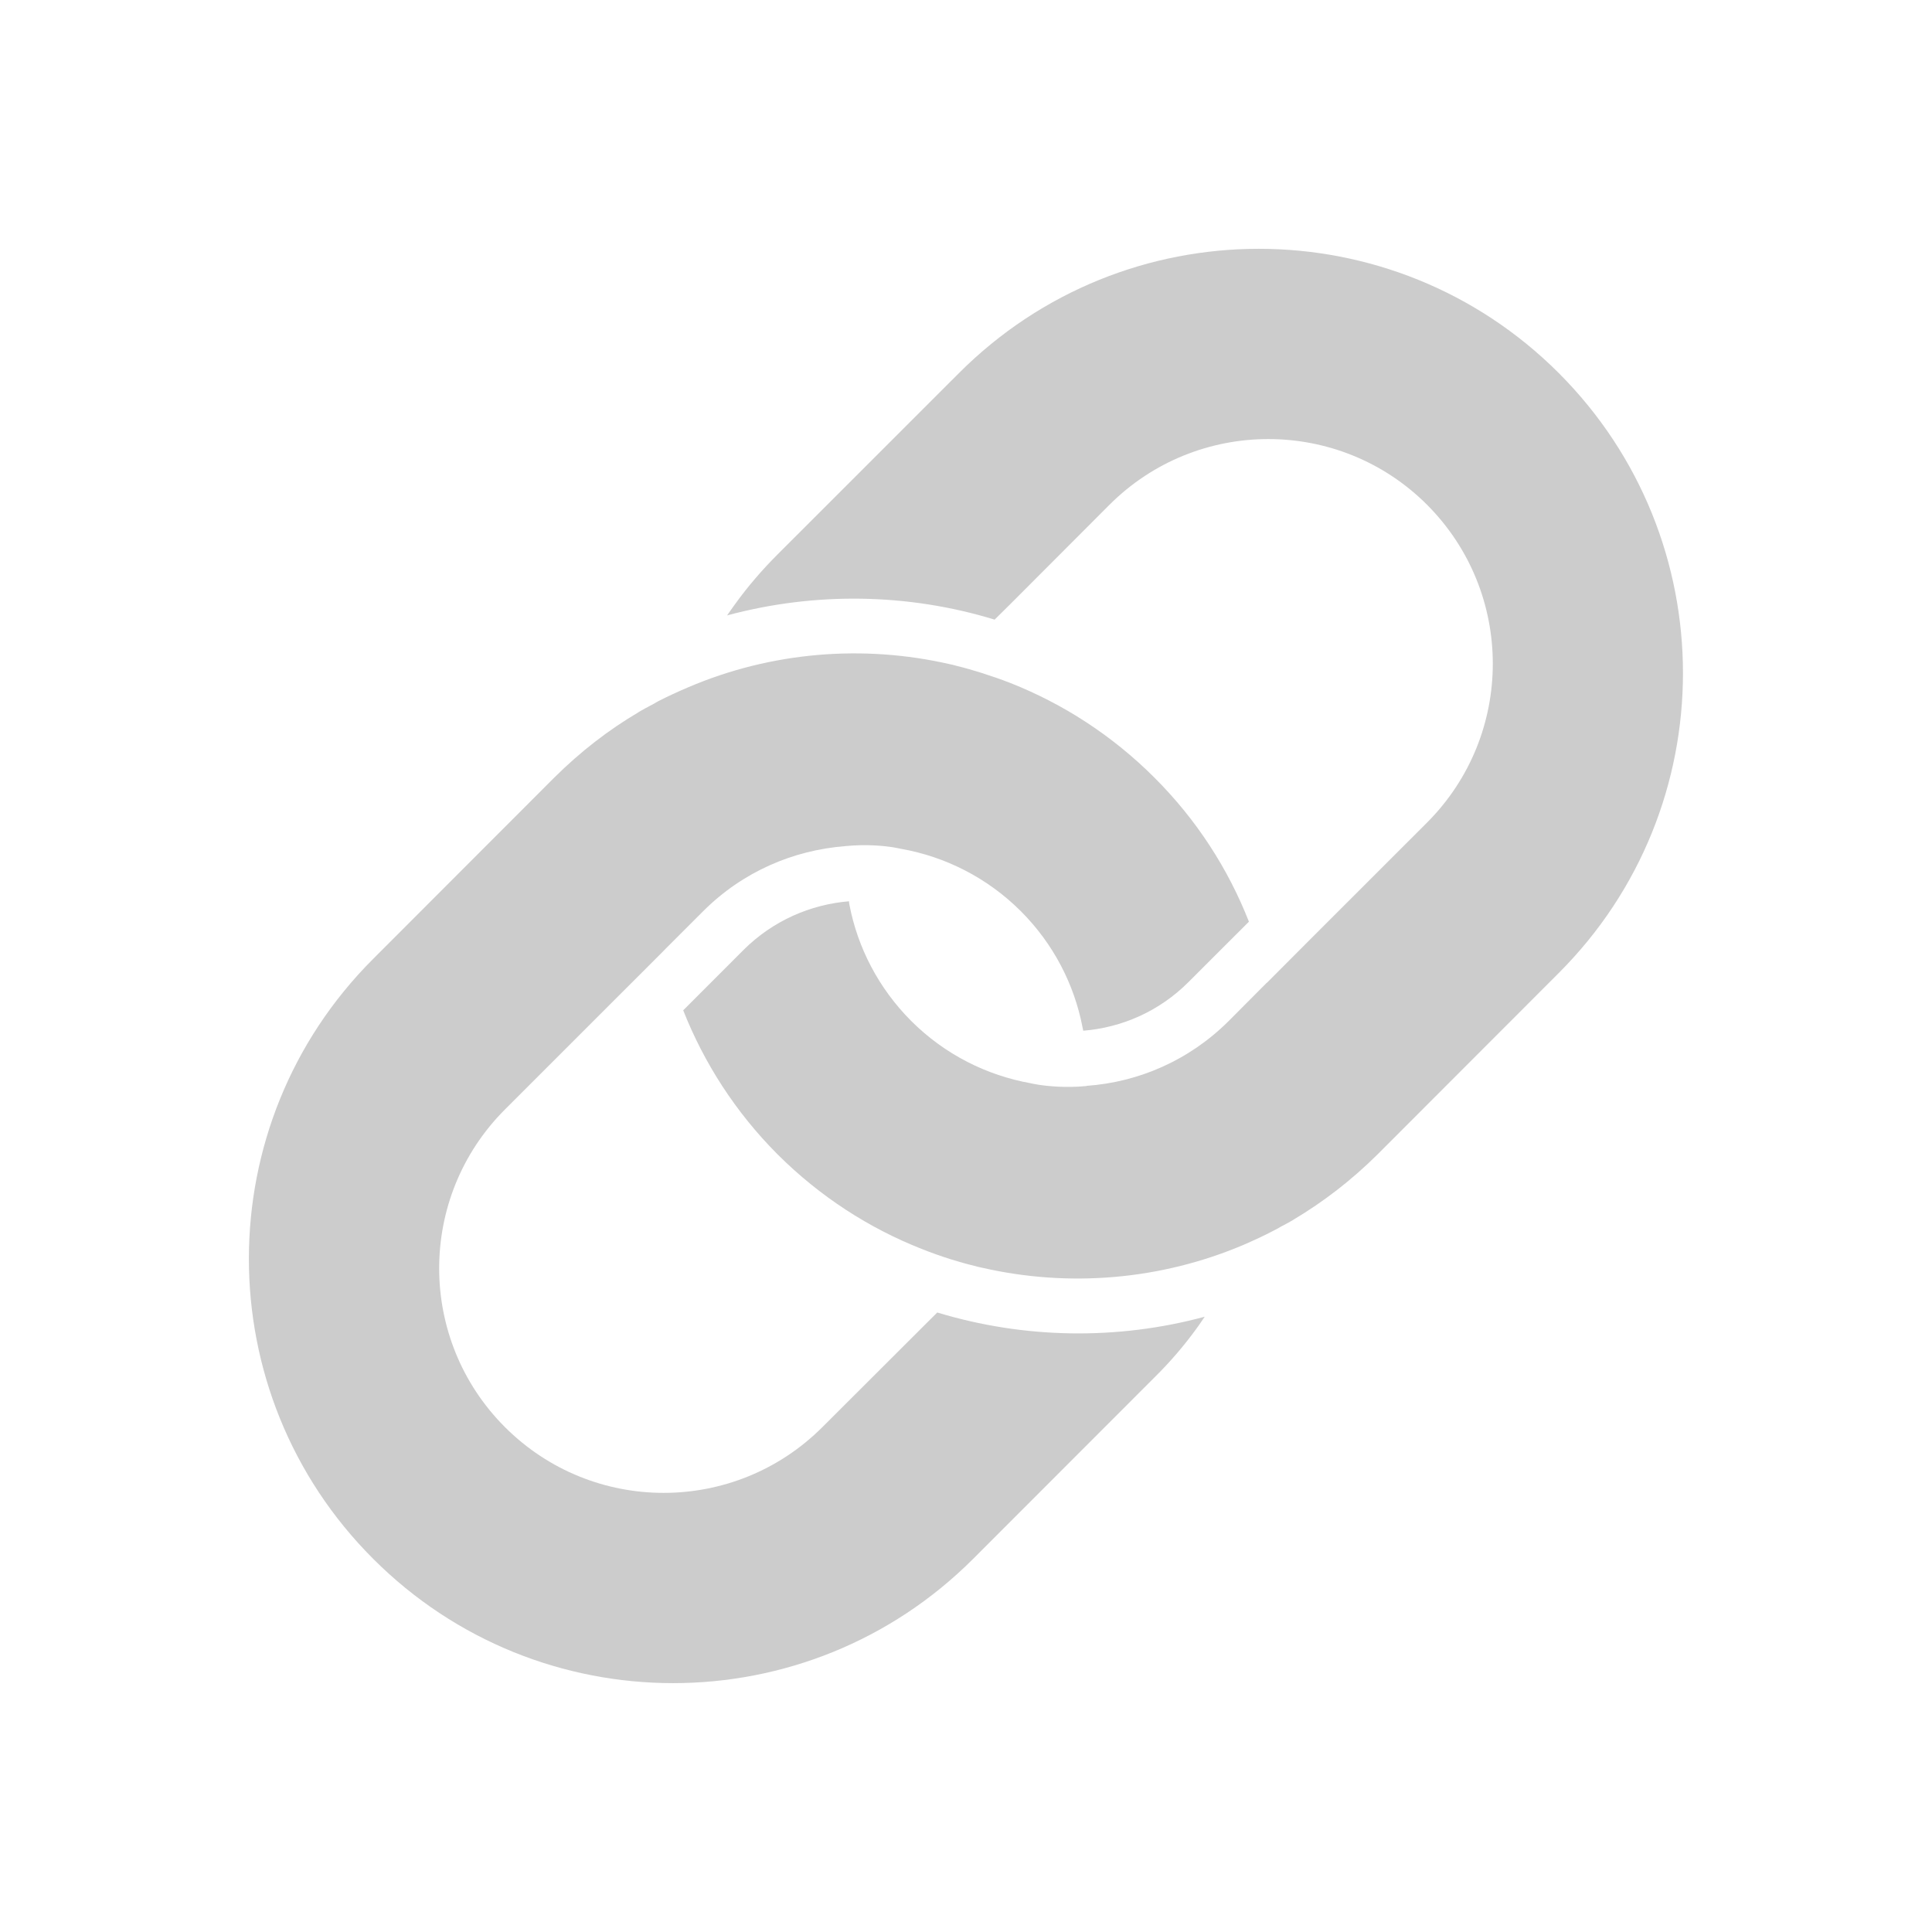
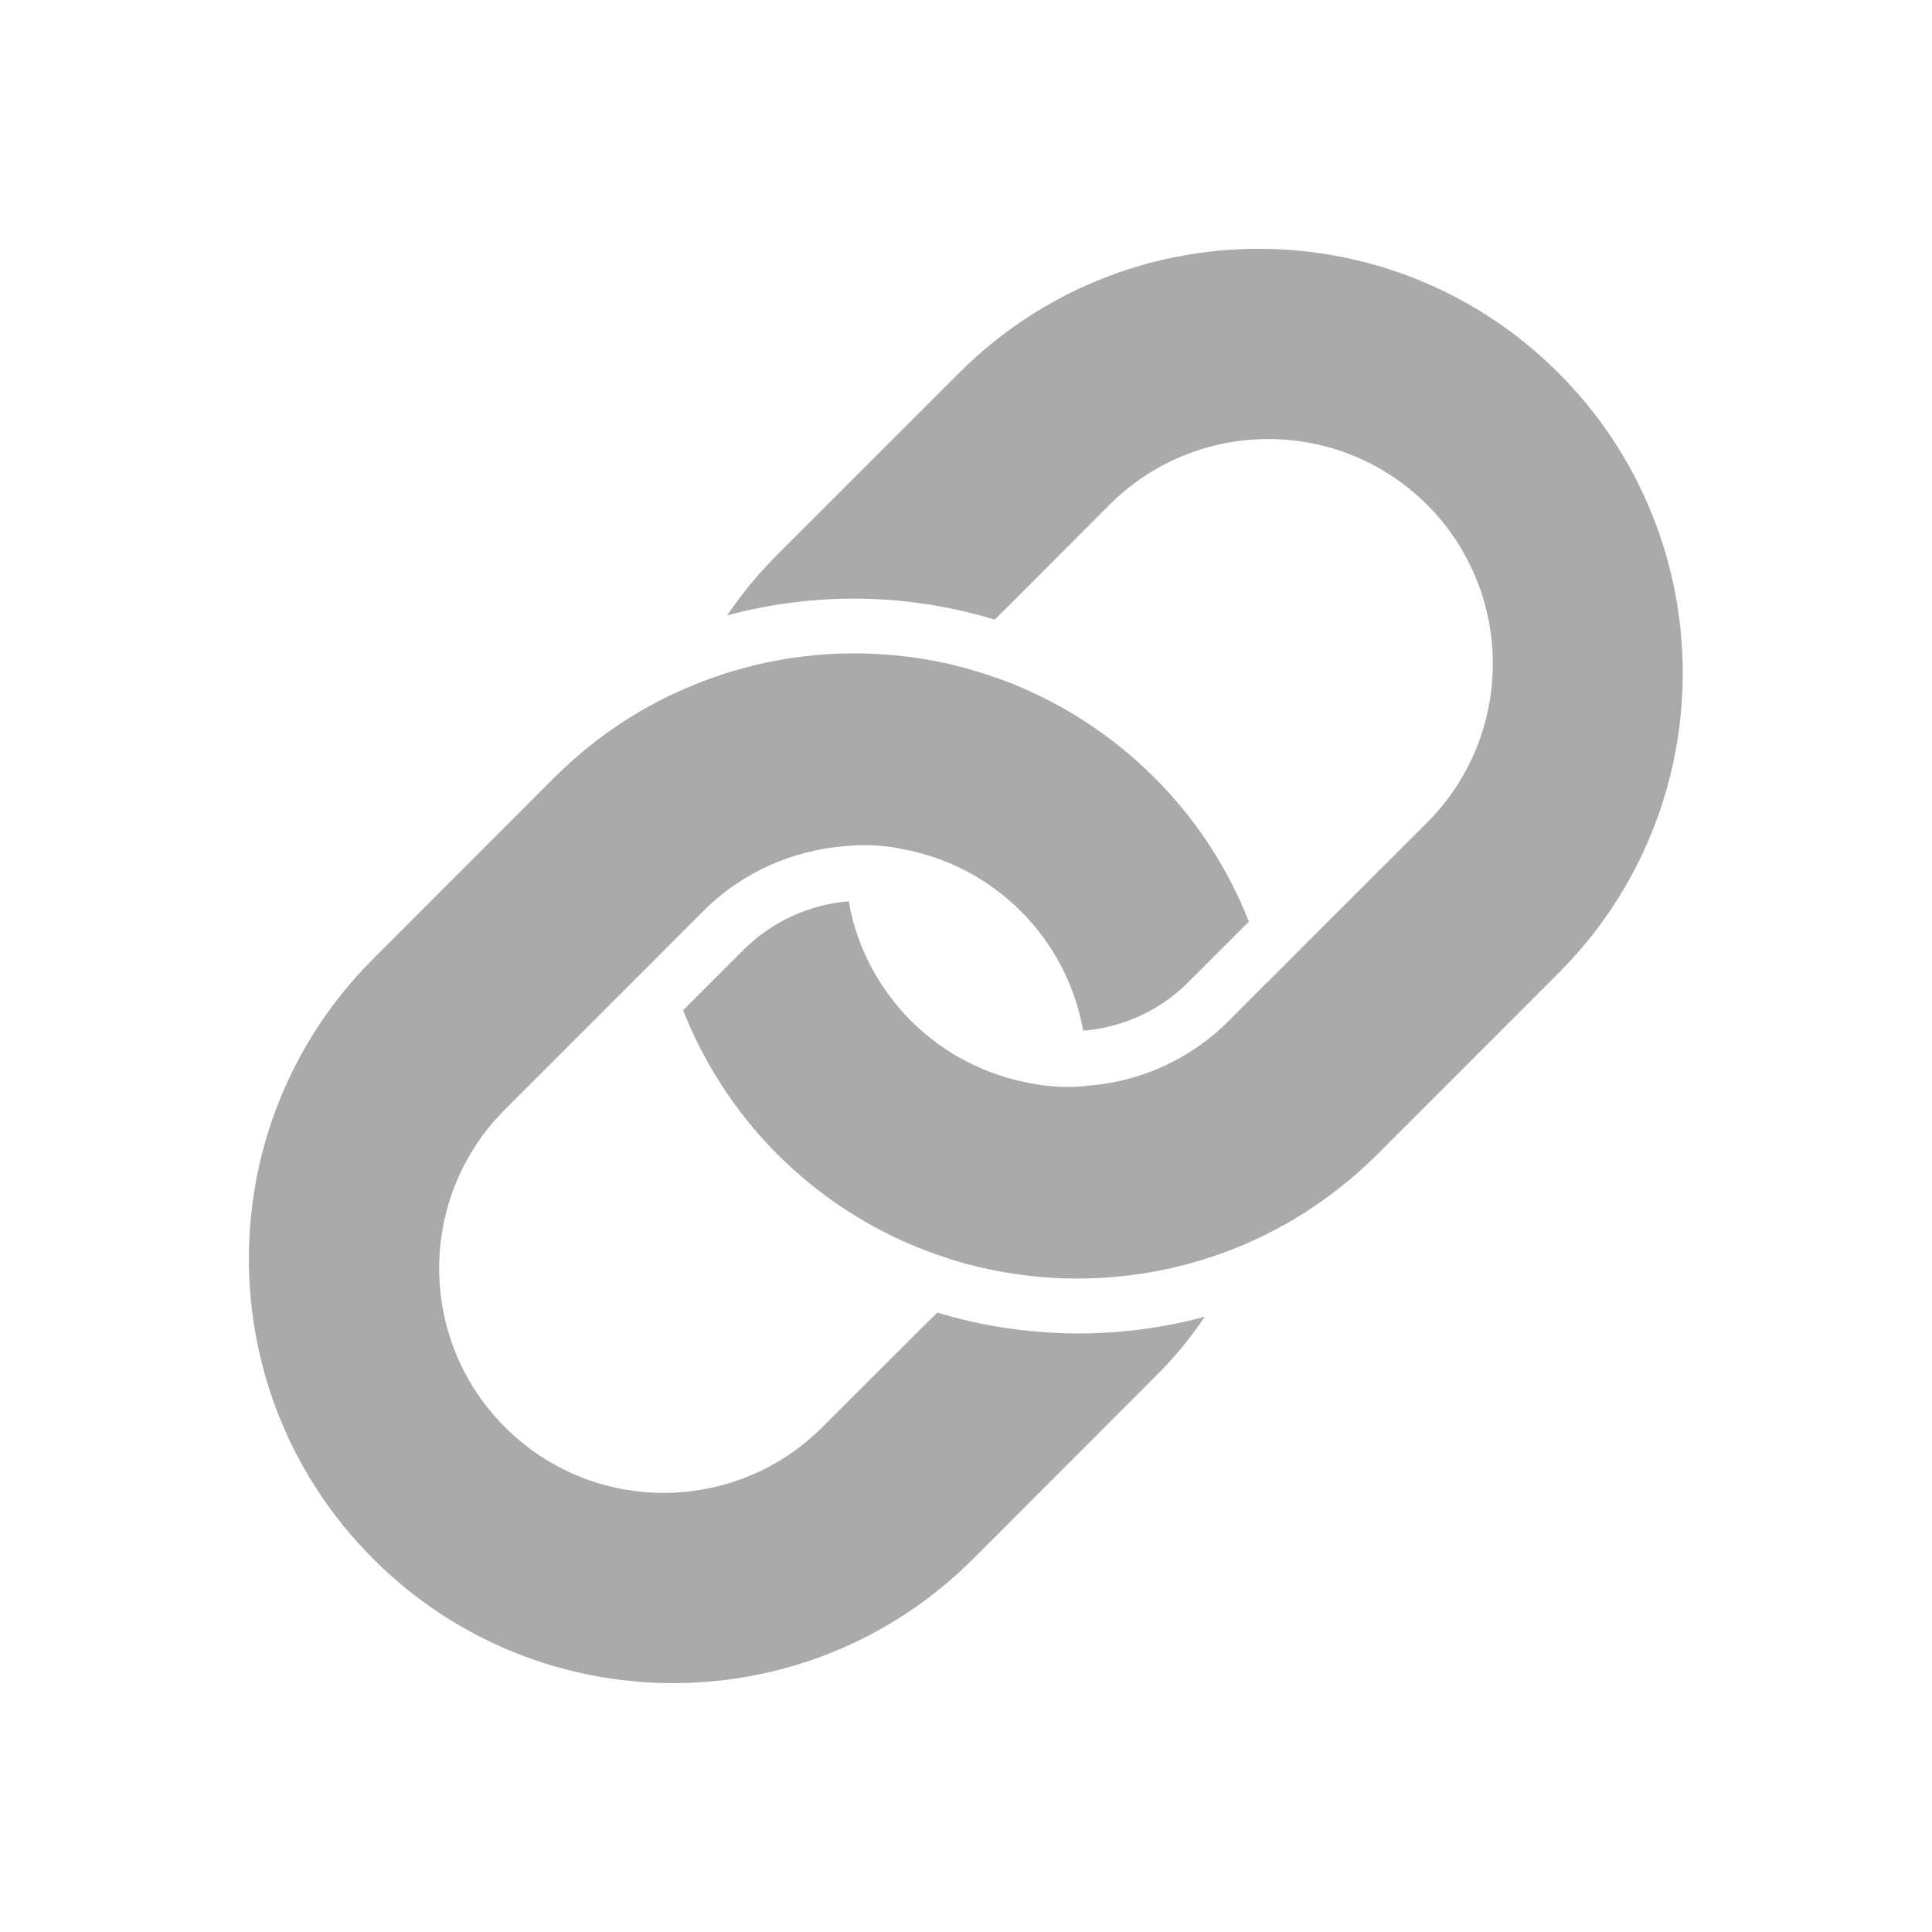
<svg xmlns="http://www.w3.org/2000/svg" version="1.1" id="Layer_1" x="0px" y="0px" width="32px" height="32px" viewBox="0 0 32 32" enable-background="new 0 0 32 32" xml:space="preserve">
  <g>
-     <path fill="#CCCCCC" d="M15.884,6.179l-3.004,3.003c-0.259,0.259-0.494,0.532-0.703,0.822c-0.046,0.061-0.09,0.128-0.134,0.189   c1.452-0.391,2.993-0.37,4.431,0.07l0.248-0.245l1.653-1.656c1.454-1.453,3.811-1.453,5.263,0c1.45,1.455,1.45,3.807,0,5.261   l-1.889,1.888L21.361,15.9l-0.377,0.378h-0.003l-0.629,0.632c-0.655,0.654-1.494,1.014-2.354,1.075v0.003l0,0   c-0.181,0.017-0.334,0.017-0.467,0.011c-0.29-0.014-0.46-0.057-0.46-0.057l0,0l0,0c-0.724-0.13-1.419-0.473-1.979-1.032   c-0.544-0.546-0.886-1.217-1.022-1.92c-0.004-0.021-0.007-0.04-0.008-0.062c-0.638,0.053-1.26,0.321-1.747,0.806l-0.999,1   c0.343,0.868,0.863,1.684,1.563,2.386c0.704,0.702,1.517,1.223,2.384,1.565c0.161,0.065,0.321,0.12,0.485,0.173   c0.135,0.042,0.273,0.081,0.413,0.114c0.008,0.003,0.017,0.005,0.026,0.008c0.027,0.008,0.052,0.01,0.077,0.017   c1.437,0.33,2.961,0.206,4.339-0.381c0.166-0.073,0.333-0.148,0.498-0.236c0.01-0.005,0.017-0.008,0.026-0.013   c0.028-0.015,0.056-0.03,0.083-0.047c0.068-0.035,0.139-0.073,0.207-0.113c0,0,0.002,0,0.003-0.003   c0.498-0.296,0.966-0.656,1.397-1.084l3.001-3.004c2.743-2.742,2.743-7.192,0-9.937C23.075,3.436,18.626,3.434,15.884,6.179z" />
-     <path fill="#CCCCCC" d="M16.116,25.822l3.003-3.005c0.261-0.257,0.495-0.53,0.704-0.819c0.047-0.062,0.088-0.13,0.131-0.189   c-1.448,0.391-2.989,0.367-4.43-0.07l-0.245,0.244l-1.657,1.654c-1.453,1.453-3.806,1.453-5.259,0c-1.452-1.452-1.452-3.808,0-5.26   l1.887-1.887l0.39-0.389l0.377-0.378v-0.001l0.629-0.629c0.656-0.656,1.495-1.012,2.353-1.078v-0.001h0.003   c0.179-0.017,0.334-0.018,0.464-0.012c0.29,0.013,0.459,0.058,0.459,0.058l0,0c0,0,0.003,0,0.004,0   c0.723,0.129,1.419,0.473,1.979,1.032c0.545,0.545,0.885,1.217,1.021,1.918c0.006,0.022,0.008,0.042,0.013,0.062   c0.636-0.052,1.258-0.319,1.744-0.807l1-0.999c-0.342-0.871-0.862-1.684-1.565-2.386c-0.702-0.702-1.517-1.224-2.385-1.567   c-0.16-0.063-0.323-0.118-0.486-0.17c-0.136-0.042-0.273-0.083-0.413-0.116c-0.009-0.004-0.018-0.005-0.028-0.008   c-0.023-0.006-0.049-0.013-0.073-0.017c-1.44-0.331-2.963-0.206-4.338,0.382c-0.167,0.071-0.337,0.149-0.501,0.233   c-0.007,0.007-0.017,0.009-0.026,0.015c-0.028,0.018-0.053,0.031-0.082,0.046c-0.069,0.036-0.14,0.075-0.208,0.114   c-0.002,0.003-0.002,0.003-0.002,0.003c-0.5,0.294-0.968,0.657-1.398,1.084l-3,3.003c-2.745,2.742-2.745,7.194,0,9.937   C8.923,28.564,13.372,28.564,16.116,25.822z" />
+     <path fill="#AAAAAA" d="M15.884,6.179L12.88,9.182c-0.259,0.259-0.494,0.532-0.703,0.822c-0.046,0.061-0.09,0.128-0.134,0.189   c1.452-0.391,2.993-0.37,4.431,0.07l0.249-0.245l1.652-1.656c1.454-1.453,3.811-1.453,5.264,0c1.449,1.455,1.449,3.807,0,5.261   l-1.89,1.888L21.361,15.9l-0.377,0.378H20.98l-0.629,0.632c-0.654,0.654-1.494,1.014-2.354,1.074v0.004l0,0   c-0.182,0.017-0.334,0.017-0.467,0.011c-0.29-0.015-0.461-0.058-0.461-0.058l0,0l0,0c-0.723-0.129-1.418-0.473-1.979-1.031   c-0.544-0.546-0.886-1.217-1.022-1.92c-0.004-0.021-0.007-0.04-0.008-0.062c-0.638,0.053-1.26,0.321-1.747,0.806l-0.999,1   c0.343,0.867,0.863,1.684,1.563,2.386c0.704,0.702,1.517,1.223,2.384,1.565c0.161,0.064,0.321,0.119,0.485,0.172   c0.135,0.043,0.273,0.082,0.413,0.115c0.008,0.002,0.017,0.004,0.026,0.008c0.027,0.008,0.052,0.01,0.077,0.017   c1.437,0.33,2.96,0.206,4.339-0.381c0.166-0.073,0.332-0.148,0.498-0.236c0.01-0.005,0.017-0.008,0.025-0.013   c0.027-0.016,0.057-0.03,0.083-0.047c0.067-0.035,0.14-0.073,0.207-0.113c0,0,0.002,0,0.003-0.003   c0.498-0.296,0.966-0.656,1.396-1.084l3.002-3.004c2.742-2.742,2.742-7.192,0-9.937C23.075,3.436,18.626,3.434,15.884,6.179z" />
+     <path fill="#AAAAAA" d="M16.116,25.822l3.003-3.006c0.261-0.256,0.495-0.529,0.704-0.818c0.047-0.062,0.088-0.13,0.131-0.189   c-1.448,0.392-2.989,0.367-4.43-0.069l-0.245,0.243l-1.657,1.654c-1.453,1.453-3.806,1.453-5.259,0   c-1.452-1.451-1.452-3.808,0-5.26l1.887-1.887l0.39-0.389l0.377-0.378v-0.001l0.629-0.629c0.656-0.656,1.495-1.012,2.353-1.078   v-0.001h0.003c0.179-0.017,0.334-0.018,0.464-0.012c0.29,0.013,0.459,0.058,0.459,0.058l0,0c0,0,0.003,0,0.004,0   c0.723,0.129,1.419,0.473,1.979,1.032c0.545,0.545,0.885,1.217,1.021,1.918c0.006,0.022,0.008,0.042,0.012,0.062   c0.637-0.053,1.259-0.319,1.744-0.807l1-0.999c-0.342-0.871-0.861-1.684-1.564-2.386c-0.702-0.702-1.518-1.224-2.385-1.567   c-0.16-0.063-0.323-0.118-0.486-0.17c-0.136-0.042-0.273-0.083-0.413-0.116c-0.009-0.004-0.018-0.005-0.028-0.008   c-0.023-0.006-0.049-0.013-0.073-0.017c-1.44-0.331-2.963-0.206-4.338,0.382c-0.167,0.071-0.337,0.149-0.501,0.233   c-0.007,0.007-0.017,0.009-0.026,0.015c-0.028,0.018-0.053,0.031-0.082,0.046c-0.069,0.036-0.14,0.075-0.208,0.114   c-0.002,0.003-0.002,0.003-0.002,0.003c-0.5,0.294-0.968,0.657-1.398,1.084l-3,3.003c-2.745,2.742-2.745,7.194,0,9.937   C8.923,28.564,13.372,28.564,16.116,25.822z" />
  </g>
</svg>
